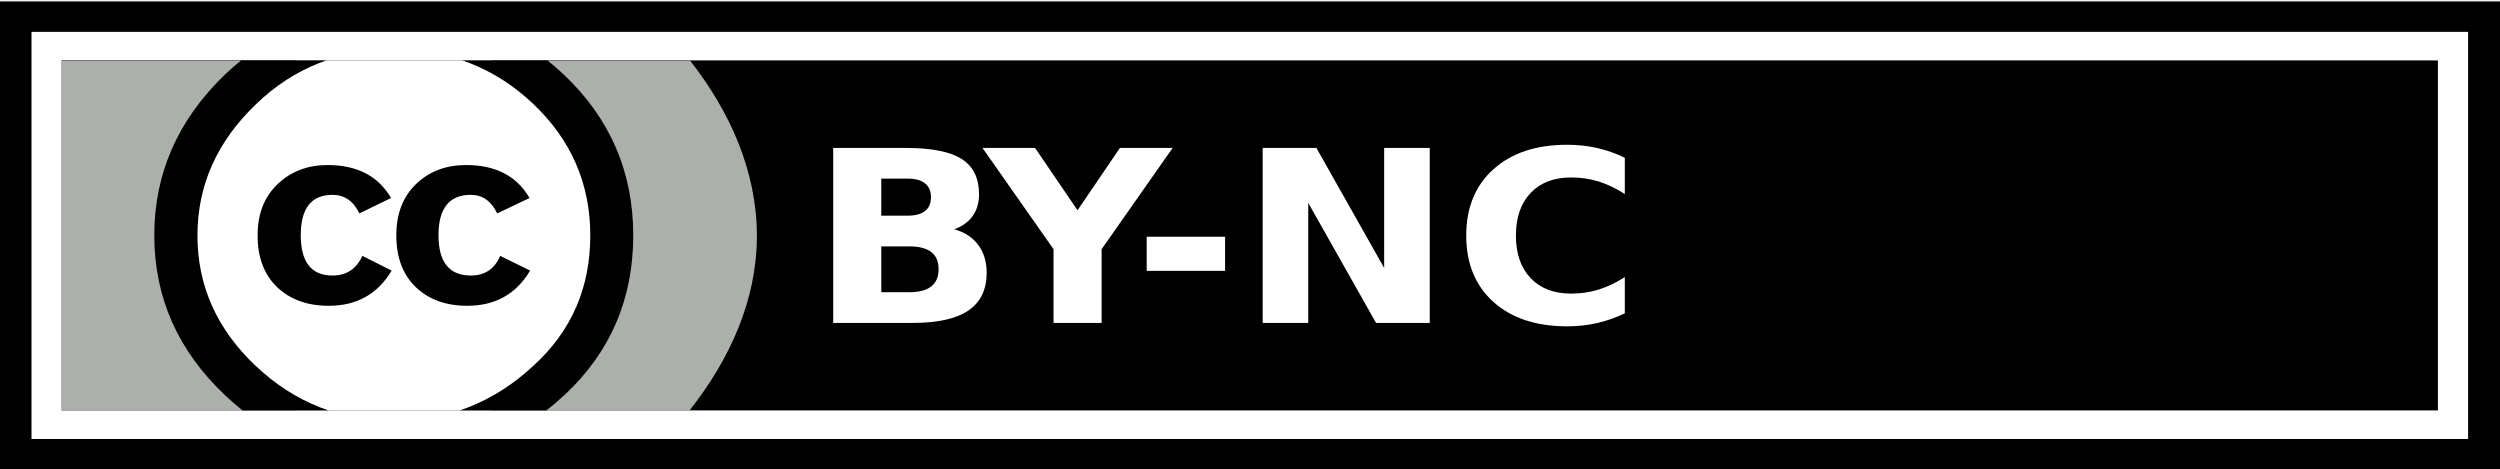
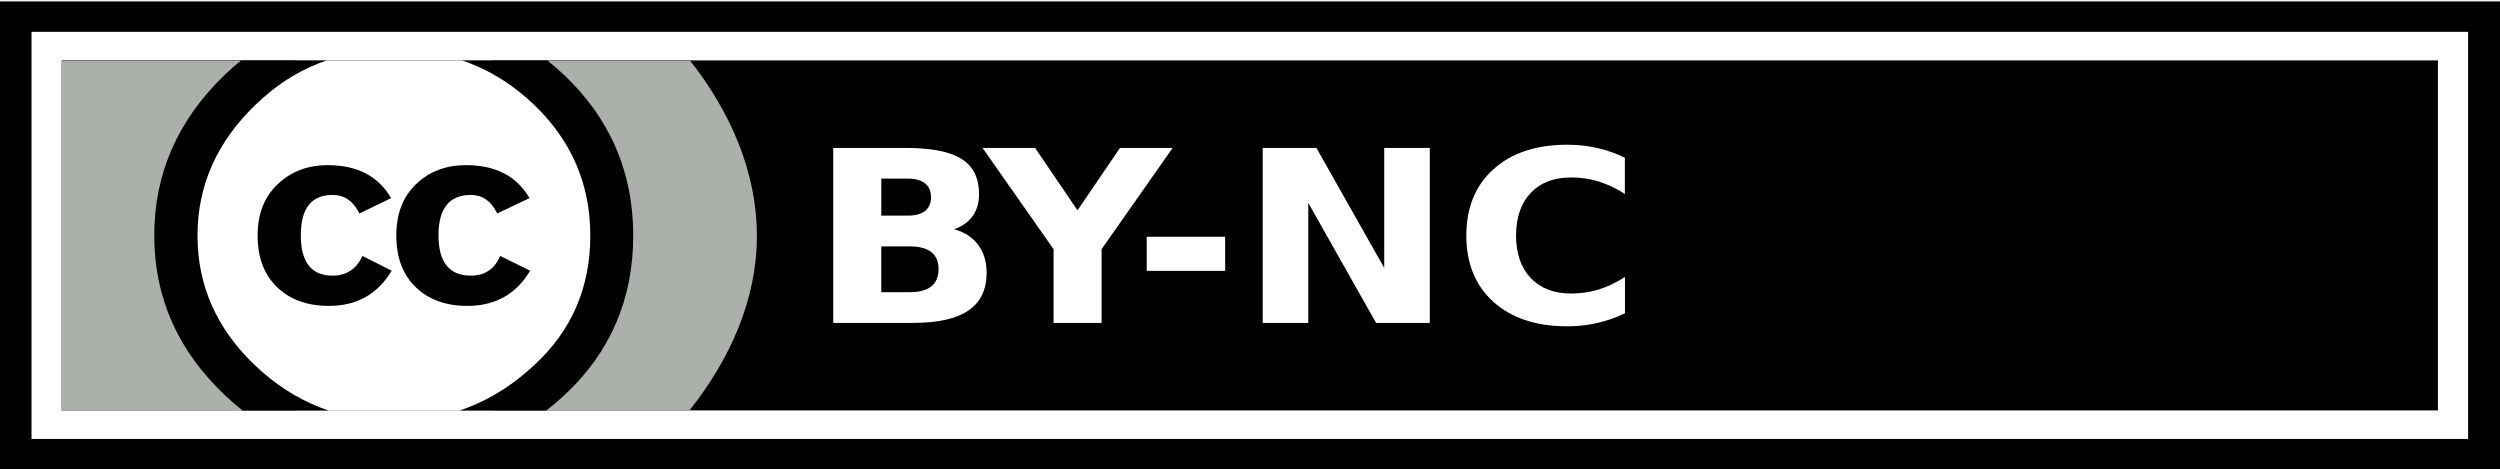
- <svg xmlns="http://www.w3.org/2000/svg" width="80" height="15" id="svg2279" version="1.0">
-   <defs id="defs2281">
-     <clipPath clipPathUnits="userSpaceOnUse" id="clipPath3442">
-       <rect style="fill:#000000;fill-opacity:1;stroke:none;stroke-width:0.922;stroke-miterlimit:4;stroke-dasharray:none;stroke-opacity:1" id="rect3444" width="20.614" height="12.484" x="171.998" y="239.12" />
+ <svg xmlns="http://www.w3.org/2000/svg" width="80" height="15" version="1">
+   <defs>
+     <clipPath id="a">
+       <path stroke-width=".922" d="M171.998 239.12h20.614v12.484h-20.614z" />
    </clipPath>
  </defs>
-   <g id="layer1">
-     <g id="BY-NC" transform="matrix(0.9875019,0,0,0.9333518,-323.9006,-302.6775)">
-       <g id="g3711" transform="translate(158,87)">
-         <rect style="fill:#ffffff;fill-opacity:1;stroke:#000000;stroke-width:1.042;stroke-miterlimit:4;stroke-dasharray:none;stroke-opacity:1" id="rect3713" width="80" height="15" x="170.5" y="237.862" />
-         <rect y="239.362" x="172" height="12" width="77" id="rect3715" style="fill:#000000;fill-opacity:1;stroke:none;stroke-width:0.922;stroke-miterlimit:4;stroke-dasharray:none;stroke-opacity:1" />
-         <path style="fill:#abb1aa;fill-opacity:1;stroke:none;stroke-width:1;stroke-miterlimit:4;stroke-dasharray:none;stroke-opacity:0.469" d="M 172,239.375 L 172,251.375 L 192.335,251.375 C 193.643,249.625 194.527,247.591 194.527,245.375 C 194.527,243.174 193.659,241.118 192.366,239.375 L 172,239.375 z" id="path3717" />
-         <g id="g3719" transform="matrix(0.9612533,0,0,0.9612533,6.834157,9.506999)" clip-path="url(#clipPath3442)">
-           <path id="path3721" cx="296.354" ry="22.94" cy="264.358" type="arc" rx="22.94" d="M 190.064,245.362 C 190.067,249.254 186.913,252.411 183.022,252.413 C 179.13,252.416 175.973,249.263 175.97,245.371 C 175.97,245.368 175.97,245.365 175.97,245.362 C 175.968,241.47 179.121,238.313 183.013,238.311 C 186.905,238.309 190.062,241.462 190.064,245.354 C 190.064,245.356 190.064,245.359 190.064,245.362 z" style="opacity:1;fill:#ffffff" />
-           <path d="M 188.746,239.622 C 190.308,241.185 191.09,243.099 191.09,245.362 C 191.09,247.626 190.322,249.519 188.786,251.042 C 187.156,252.645 185.23,253.447 183.007,253.447 C 180.811,253.447 178.918,252.652 177.329,251.062 C 175.739,249.472 174.944,247.572 174.944,245.362 C 174.944,243.152 175.739,241.239 177.329,239.622 C 178.878,238.059 180.771,237.278 183.007,237.278 C 185.271,237.278 187.183,238.059 188.746,239.622 z M 178.381,240.674 C 177.06,242.008 176.399,243.571 176.399,245.364 C 176.399,247.157 177.053,248.707 178.361,250.014 C 179.668,251.322 181.225,251.975 183.031,251.975 C 184.837,251.975 186.407,251.315 187.742,249.994 C 189.009,248.767 189.642,247.225 189.642,245.364 C 189.642,243.518 188.998,241.951 187.711,240.664 C 186.424,239.376 184.864,238.733 183.031,238.733 C 181.198,238.733 179.648,239.38 178.381,240.674 z M 181.858,244.576 C 181.656,244.135 181.354,243.915 180.951,243.915 C 180.238,243.915 179.882,244.395 179.882,245.354 C 179.882,246.313 180.238,246.793 180.951,246.793 C 181.421,246.793 181.757,246.559 181.959,246.091 L 182.946,246.617 C 182.476,247.453 181.769,247.872 180.828,247.872 C 180.101,247.872 179.52,247.649 179.083,247.204 C 178.645,246.759 178.427,246.145 178.427,245.362 C 178.427,244.593 178.652,243.983 179.103,243.531 C 179.553,243.078 180.115,242.852 180.787,242.852 C 181.783,242.852 182.496,243.245 182.926,244.028 L 181.858,244.576 z M 186.504,244.576 C 186.302,244.135 186.006,243.915 185.615,243.915 C 184.888,243.915 184.525,244.395 184.525,245.354 C 184.525,246.313 184.888,246.793 185.615,246.793 C 186.086,246.793 186.416,246.559 186.605,246.091 L 187.614,246.617 C 187.144,247.453 186.439,247.872 185.499,247.872 C 184.774,247.872 184.193,247.649 183.757,247.204 C 183.321,246.759 183.103,246.145 183.103,245.362 C 183.103,244.593 183.324,243.983 183.767,243.531 C 184.21,243.078 184.774,242.852 185.459,242.852 C 186.453,242.852 187.165,243.245 187.594,244.028 L 186.504,244.576 z" id="path3723" style="opacity:1" />
-         </g>
-       </g>
-       <path id="text3725" d="M 357.42,331.685 C 357.665,331.685 357.851,331.631 357.978,331.524 C 358.105,331.417 358.168,331.259 358.168,331.05 C 358.168,330.844 358.105,330.687 357.978,330.58 C 357.851,330.47 357.665,330.415 357.42,330.415 L 356.558,330.415 L 356.558,331.685 L 357.42,331.685 M 357.472,334.309 C 357.785,334.309 358.02,334.244 358.176,334.112 C 358.336,333.981 358.415,333.783 358.415,333.518 C 358.415,333.258 358.337,333.063 358.18,332.935 C 358.024,332.804 357.788,332.738 357.472,332.738 L 356.558,332.738 L 356.558,334.309 L 357.472,334.309 M 358.921,332.151 C 359.255,332.248 359.514,332.426 359.698,332.686 C 359.881,332.946 359.973,333.264 359.973,333.642 C 359.973,334.221 359.776,334.652 359.382,334.936 C 358.988,335.22 358.389,335.362 357.586,335.362 L 355,335.362 L 355,329.362 L 357.339,329.362 C 358.178,329.362 358.785,329.488 359.16,329.74 C 359.537,329.992 359.726,330.395 359.726,330.95 C 359.726,331.242 359.657,331.491 359.52,331.697 C 359.382,331.901 359.183,332.052 358.921,332.151 M 359.837,329.362 L 361.541,329.362 L 362.917,331.5 L 364.292,329.362 L 366,329.362 L 363.698,332.834 L 363.698,335.362 L 362.14,335.362 L 362.14,332.834 L 359.837,329.362 M 365.158,332.408 L 367.699,332.408 L 367.699,333.578 L 365.158,333.578 L 365.158,332.408 M 368.917,329.362 L 370.657,329.362 L 372.854,333.477 L 372.854,329.362 L 374.331,329.362 L 374.331,335.362 L 372.591,335.362 L 370.394,331.247 L 370.394,335.362 L 368.917,335.362 L 368.917,329.362 M 380.652,335.033 C 380.366,335.18 380.068,335.291 379.757,335.366 C 379.447,335.441 379.124,335.479 378.786,335.479 C 377.78,335.479 376.983,335.2 376.395,334.643 C 375.807,334.083 375.513,333.325 375.513,332.368 C 375.513,331.409 375.807,330.651 376.395,330.094 C 376.983,329.534 377.78,329.254 378.786,329.254 C 379.124,329.254 379.447,329.291 379.757,329.366 C 380.068,329.441 380.366,329.552 380.652,329.7 L 380.652,330.942 C 380.363,330.746 380.079,330.603 379.798,330.512 C 379.517,330.42 379.222,330.375 378.912,330.375 C 378.356,330.375 377.919,330.552 377.601,330.905 C 377.282,331.259 377.123,331.747 377.123,332.368 C 377.123,332.987 377.282,333.473 377.601,333.827 C 377.919,334.181 378.356,334.357 378.912,334.357 C 379.222,334.357 379.517,334.312 379.798,334.221 C 380.079,334.13 380.363,333.986 380.652,333.791 L 380.652,335.033" style="font-size:8.259px;font-style:normal;font-weight:bold;fill:#ffffff;fill-opacity:1;stroke:none;stroke-width:1px;stroke-linecap:butt;stroke-linejoin:miter;stroke-opacity:1;font-family:'Bitstream Vera Sans'" />
-     </g>
+   <path fill="#fff" stroke="#000" stroke-width="1.042" d="M170.5 237.862h80v15h-80z" transform="matrix(.9875 0 0 .93335 -167.875 -221.476)" />
+   <path d="M1.975 1.933h76.038v11.2H1.975z" />
+   <path d="M1.975 1.945v11.2h20.08c1.293-1.634 2.165-3.532 2.165-5.6 0-2.054-.857-3.974-2.134-5.6H1.976z" fill="#abb1aa" />
+   <g transform="matrix(.94924 0 0 .8972 -161.127 -212.603)" clip-path="url(#a)">
+     <path d="M190.064 245.362a7.047 7.047 0 0 1-14.094.01v-.01a7.047 7.047 0 1 1 14.094-.008v.008z" fill="#fff" />
+     <path d="M188.746 239.622c1.562 1.563 2.344 3.477 2.344 5.74 0 2.264-.768 4.157-2.304 5.68-1.63 1.603-3.556 2.405-5.78 2.405-2.195 0-4.088-.795-5.677-2.385-1.59-1.59-2.386-3.49-2.386-5.7s.795-4.123 2.385-5.74c1.548-1.563 3.44-2.344 5.677-2.344 2.264 0 4.176.78 5.74 2.344zm-10.365 1.052c-1.32 1.334-1.98 2.897-1.98 4.69 0 1.793.653 3.343 1.96 4.65 1.308 1.308 2.865 1.96 4.67 1.96 1.807 0 3.377-.66 4.712-1.98 1.267-1.227 1.9-2.77 1.9-4.63 0-1.846-.644-3.413-1.93-4.7-1.288-1.288-2.848-1.93-4.68-1.93-1.834 0-3.384.646-4.65 1.94zm3.478 3.902c-.202-.44-.504-.66-.907-.66-.712 0-1.068.48-1.068 1.438 0 .96.356 1.44 1.07 1.44.47 0 .805-.235 1.007-.703l.986.527c-.47.836-1.177 1.255-2.118 1.255-.727 0-1.308-.223-1.745-.668-.438-.445-.656-1.06-.656-1.842 0-.77.225-1.38.676-1.83.45-.454 1.012-.68 1.684-.68.996 0 1.71.393 2.14 1.176l-1.07.548zm4.646 0c-.202-.44-.498-.66-.89-.66-.726 0-1.09.48-1.09 1.438 0 .96.364 1.44 1.09 1.44.472 0 .802-.235.99-.703l1.01.527c-.47.836-1.175 1.255-2.115 1.255-.726 0-1.307-.223-1.743-.668-.436-.445-.654-1.06-.654-1.842 0-.77.22-1.38.664-1.83.443-.454 1.007-.68 1.692-.68.993 0 1.705.393 2.134 1.176l-1.09.548z" />
  </g>
+   <path d="M29.052 6.9c.242 0 .426-.05.55-.15.127-.1.19-.246.19-.44s-.063-.34-.19-.44c-.124-.103-.308-.154-.55-.154h-.85V6.9h.85m.052 2.45c.31 0 .54-.06.695-.183.156-.123.235-.308.235-.555 0-.243-.077-.424-.232-.544-.154-.123-.387-.184-.7-.184h-.902V9.35h.904m1.43-2.014c.33.09.586.257.768.5.18.242.27.54.27.892 0 .54-.193.943-.582 1.208-.39.265-.98.397-1.774.397h-2.553v-5.6h2.31c.828 0 1.427.118 1.797.353.373.235.56.61.56 1.13 0 .27-.068.504-.204.697-.136.19-.333.33-.592.423m.906-2.603h1.682L34.48 6.73l1.36-1.997h1.685l-2.274 3.24v2.36h-1.537v-2.36l-2.273-3.24m5.254 2.843h2.51v1.092h-2.51V7.576m3.712-2.843h1.718l2.17 3.84v-3.84h1.458v5.6h-1.718l-2.17-3.84v3.84h-1.458v-5.6m11.588 5.293c-.283.137-.577.24-.883.31a4.29 4.29 0 0 1-.958.106c-.994 0-1.78-.26-2.362-.78-.58-.523-.87-1.23-.87-2.123 0-.896.29-1.604.87-2.124.58-.523 1.368-.784 2.362-.784.333 0 .652.035.96.105.305.07.6.174.882.31v1.16a3.445 3.445 0 0 0-.843-.4 2.967 2.967 0 0 0-.875-.128c-.548 0-.98.164-1.294.494-.313.33-.47.785-.47 1.365 0 .577.157 1.03.47 1.36.315.33.747.496 1.295.496.307 0 .6-.043.876-.128.278-.085.56-.22.844-.4v1.158" font-size="8.259" font-weight="700" fill="#fff" font-family="Bitstream Vera Sans" />
</svg>
